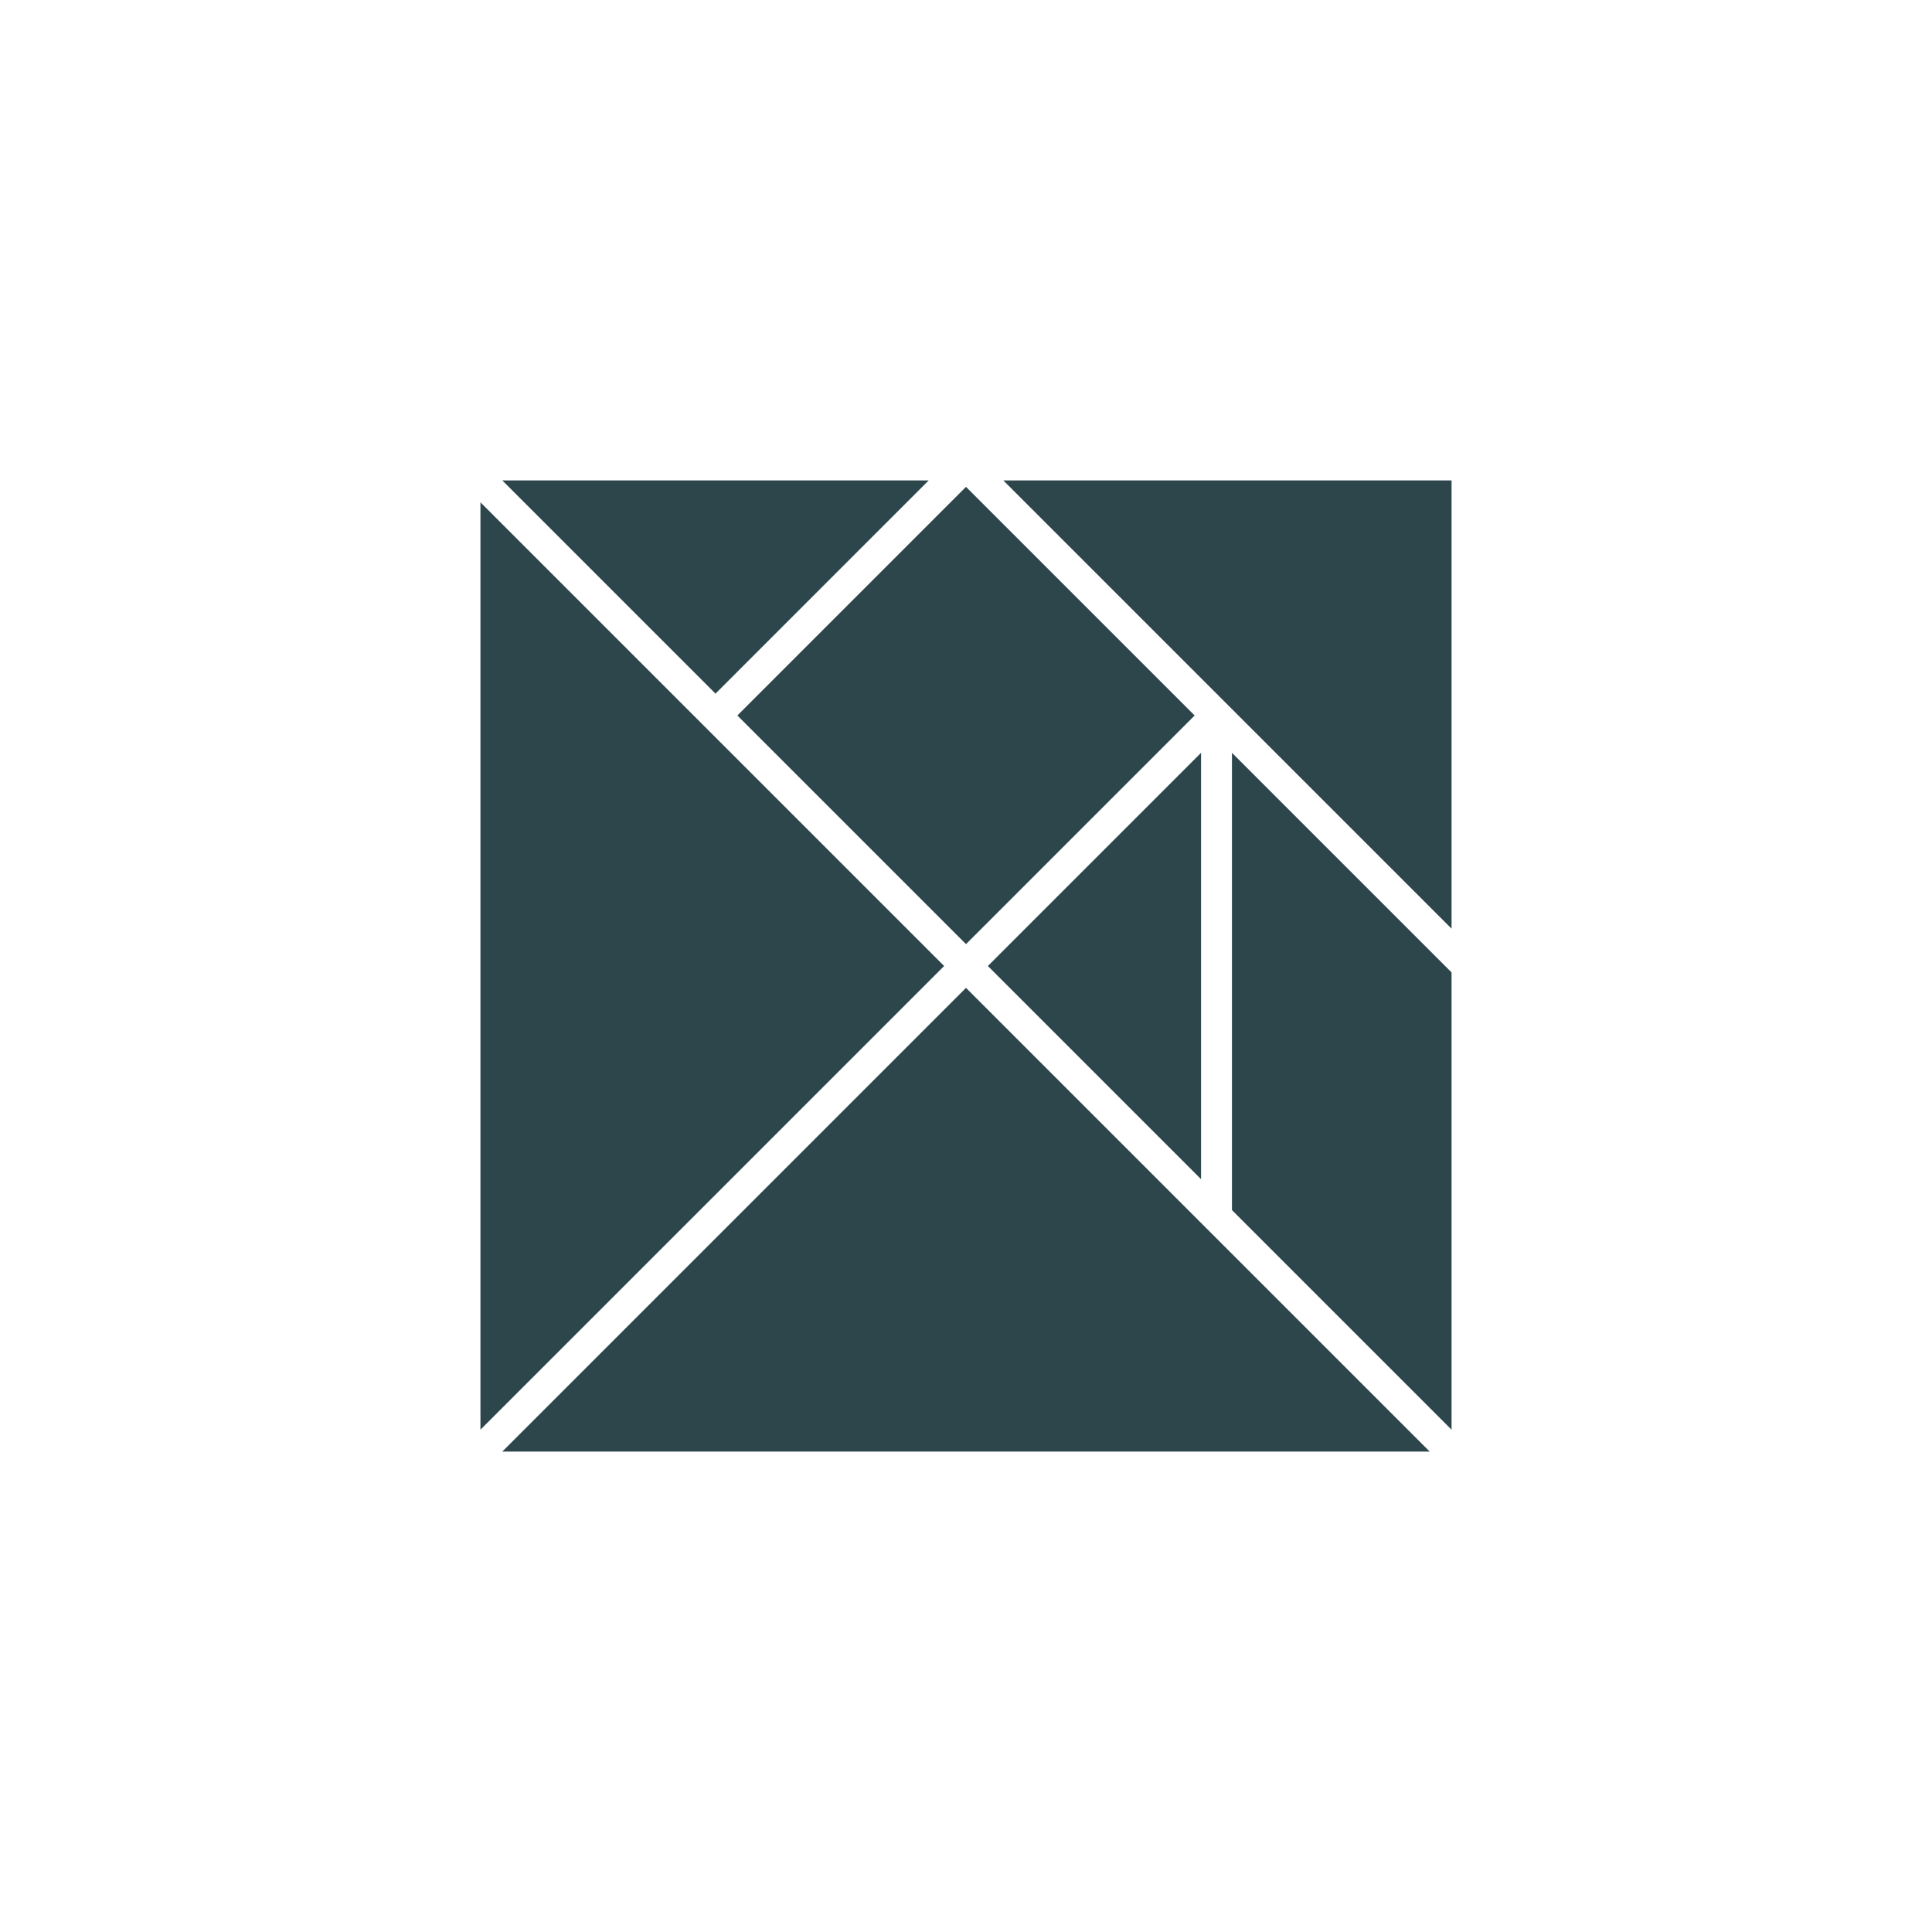
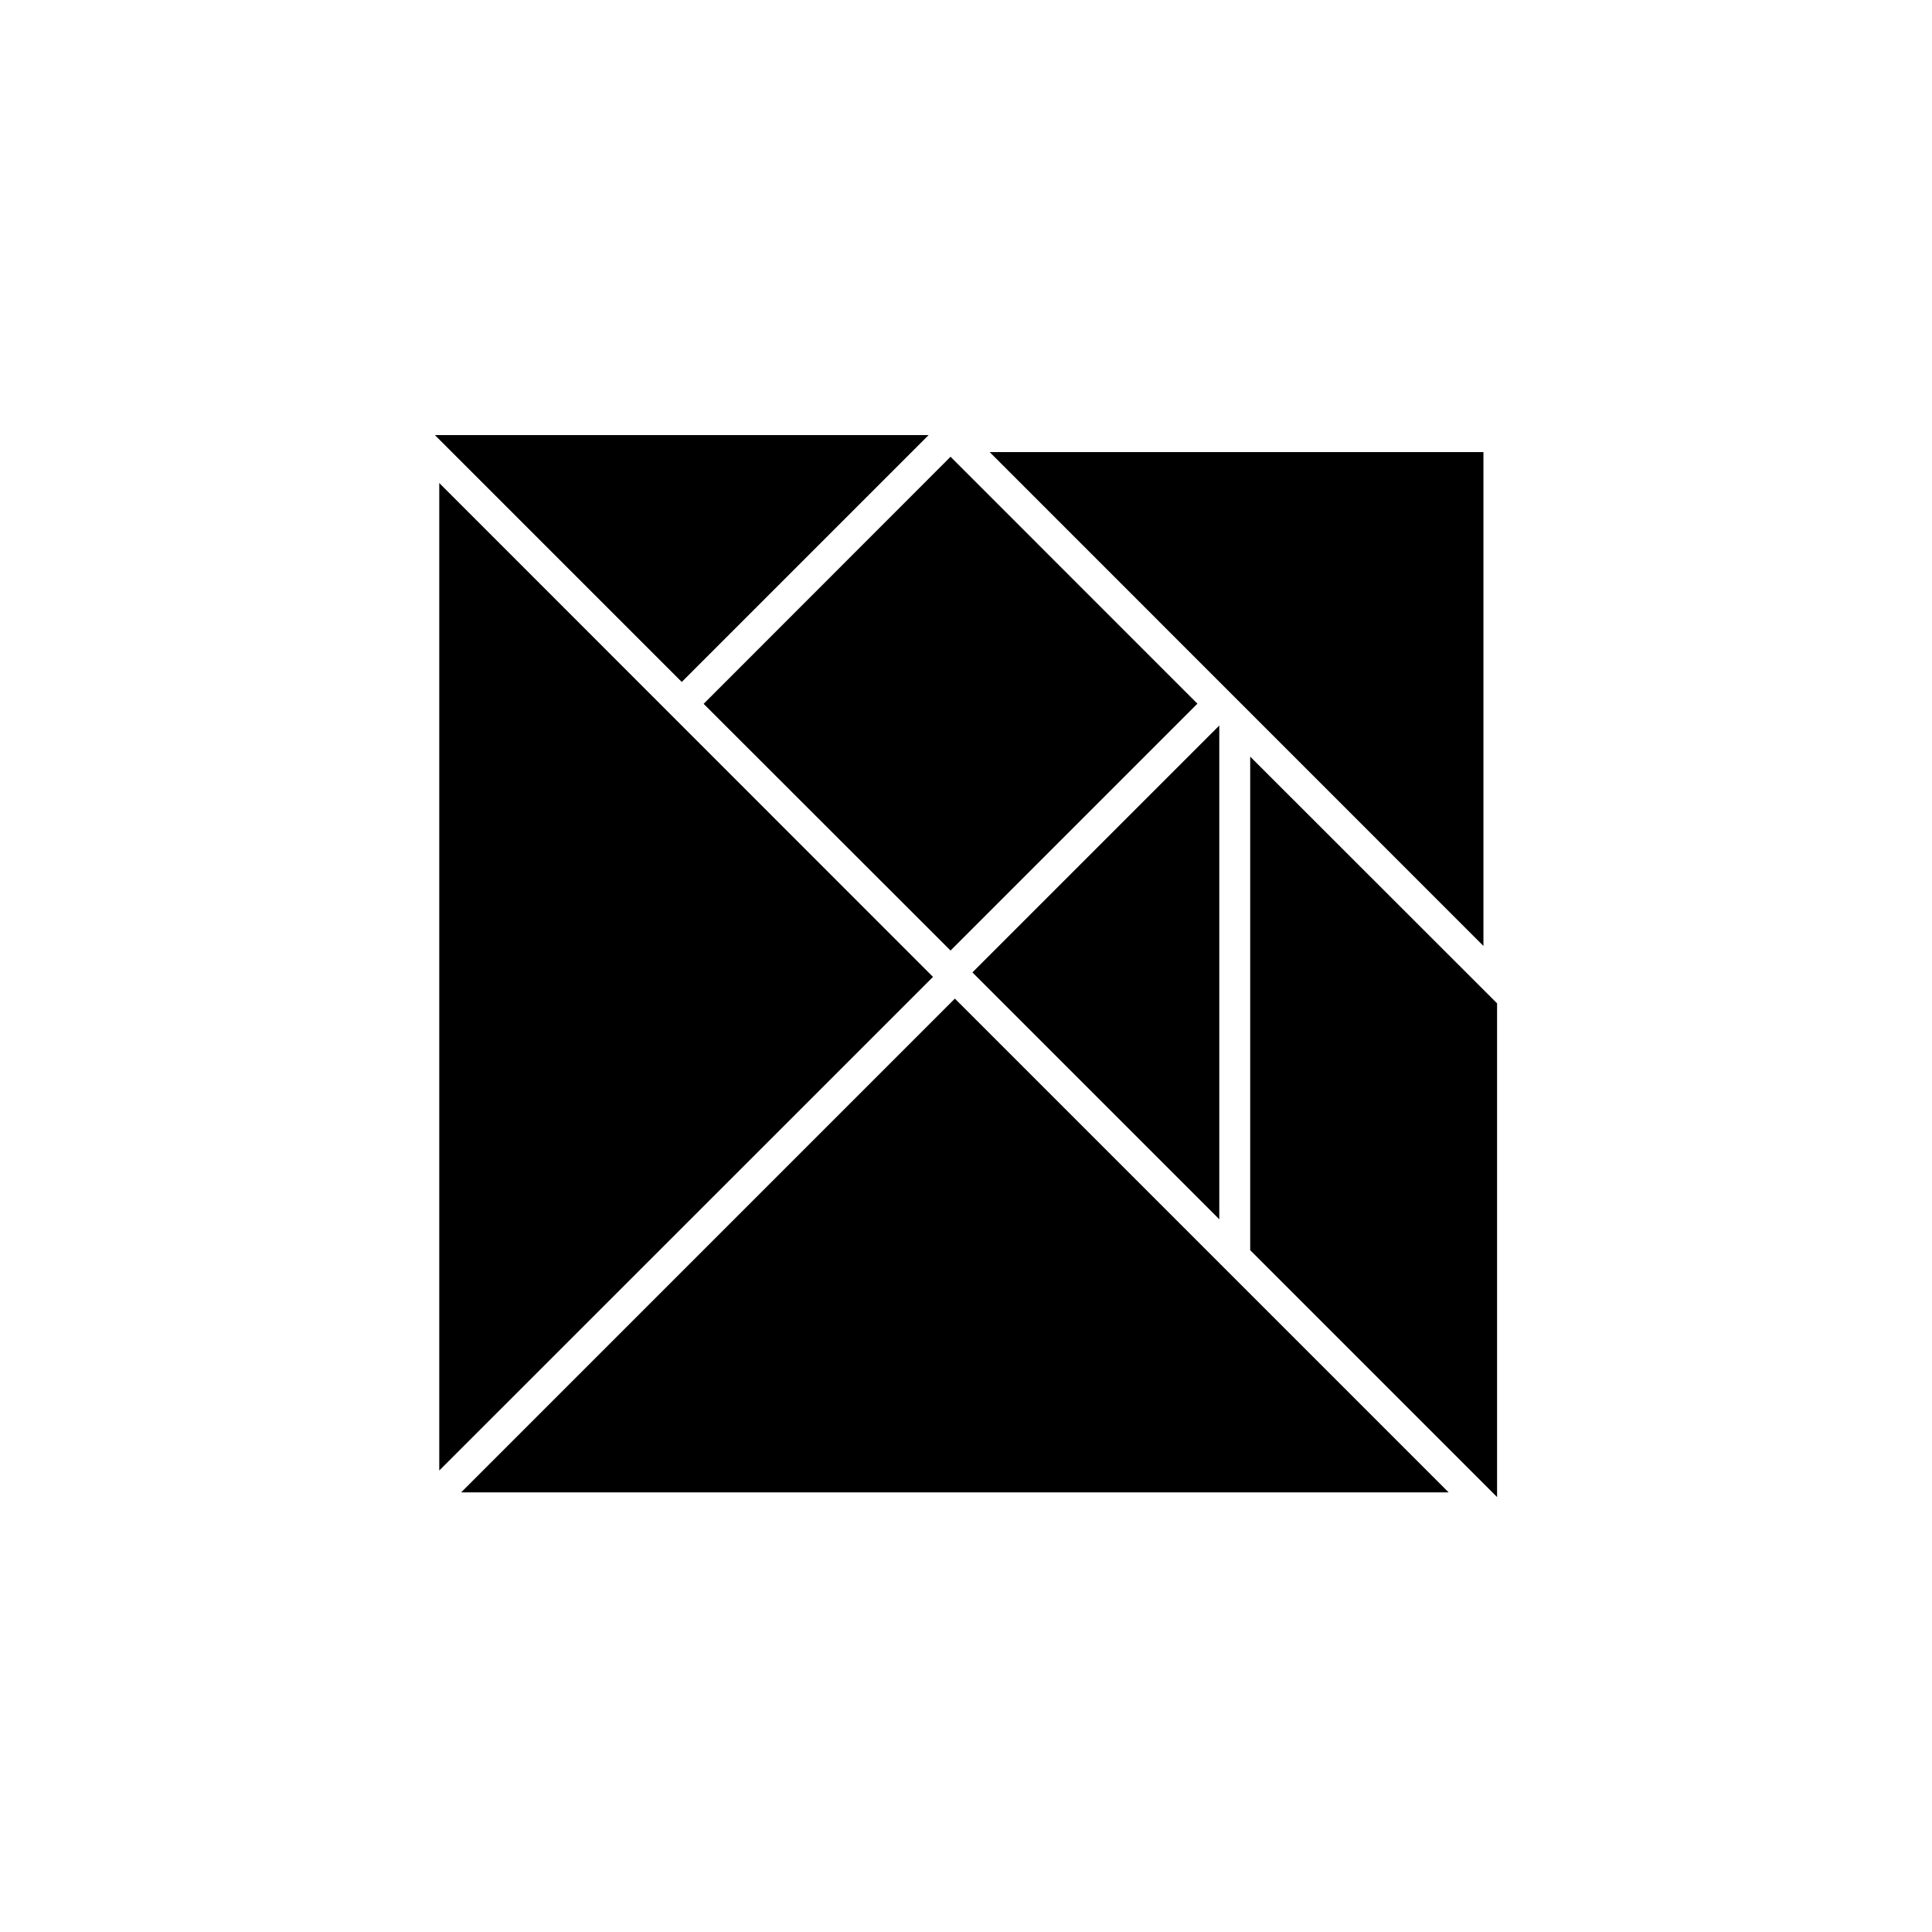
- <svg xmlns="http://www.w3.org/2000/svg" width="500" height="500" viewBox="0 0 500 500">
-   <g id="square_revealed">
-     <polygon points="310.83 305.17 310.83 194.83 255.66 250 310.83 305.17" style="fill: #2c464b" />
-     <polygon points="375.66 240.34 375.66 124.34 259.66 124.34 375.66 240.34" style="fill: #2c464b" />
-     <polygon points="318.83 313.17 375.66 370 375.66 251.66 318.83 194.83 318.83 313.17" style="fill: #2c464b" />
-     <polygon points="240.34 124.34 130 124.34 185.17 179.51 240.34 124.34" style="fill: #2c464b" />
-     <rect x="208.16" y="143.33" width="83.68" height="83.68" transform="translate(-57.71 231.01) rotate(-45)" style="fill: #2c464b" />
-     <polygon points="124.34 130 124.34 370 244.34 250 124.34 130" style="fill: #2c464b" />
-     <polygon points="250 255.66 130 375.66 370 375.66 250 255.66" style="fill: #2c464b" />
-   </g>
+ <svg xmlns="http://www.w3.org/2000/svg" viewBox="0 0 500 500">
+   <path id="square_revealed-2" data-name="square_revealed" d="M315.55,315.55l-63.89-63.89,63.89-63.89Zm68.36-70.74V117H256.13Zm-60.36-49V323.55l63.89,63.89V259.66Zm-211-83.21,63.89,63.89,63.89-63.89Zm69.55,69.55L246,246l63.89-63.89L246,118.21Zm59.36,70.67L113.68,125V380.57ZM374.91,386.23,247.12,258.44,119.34,386.23Z" />
</svg>
